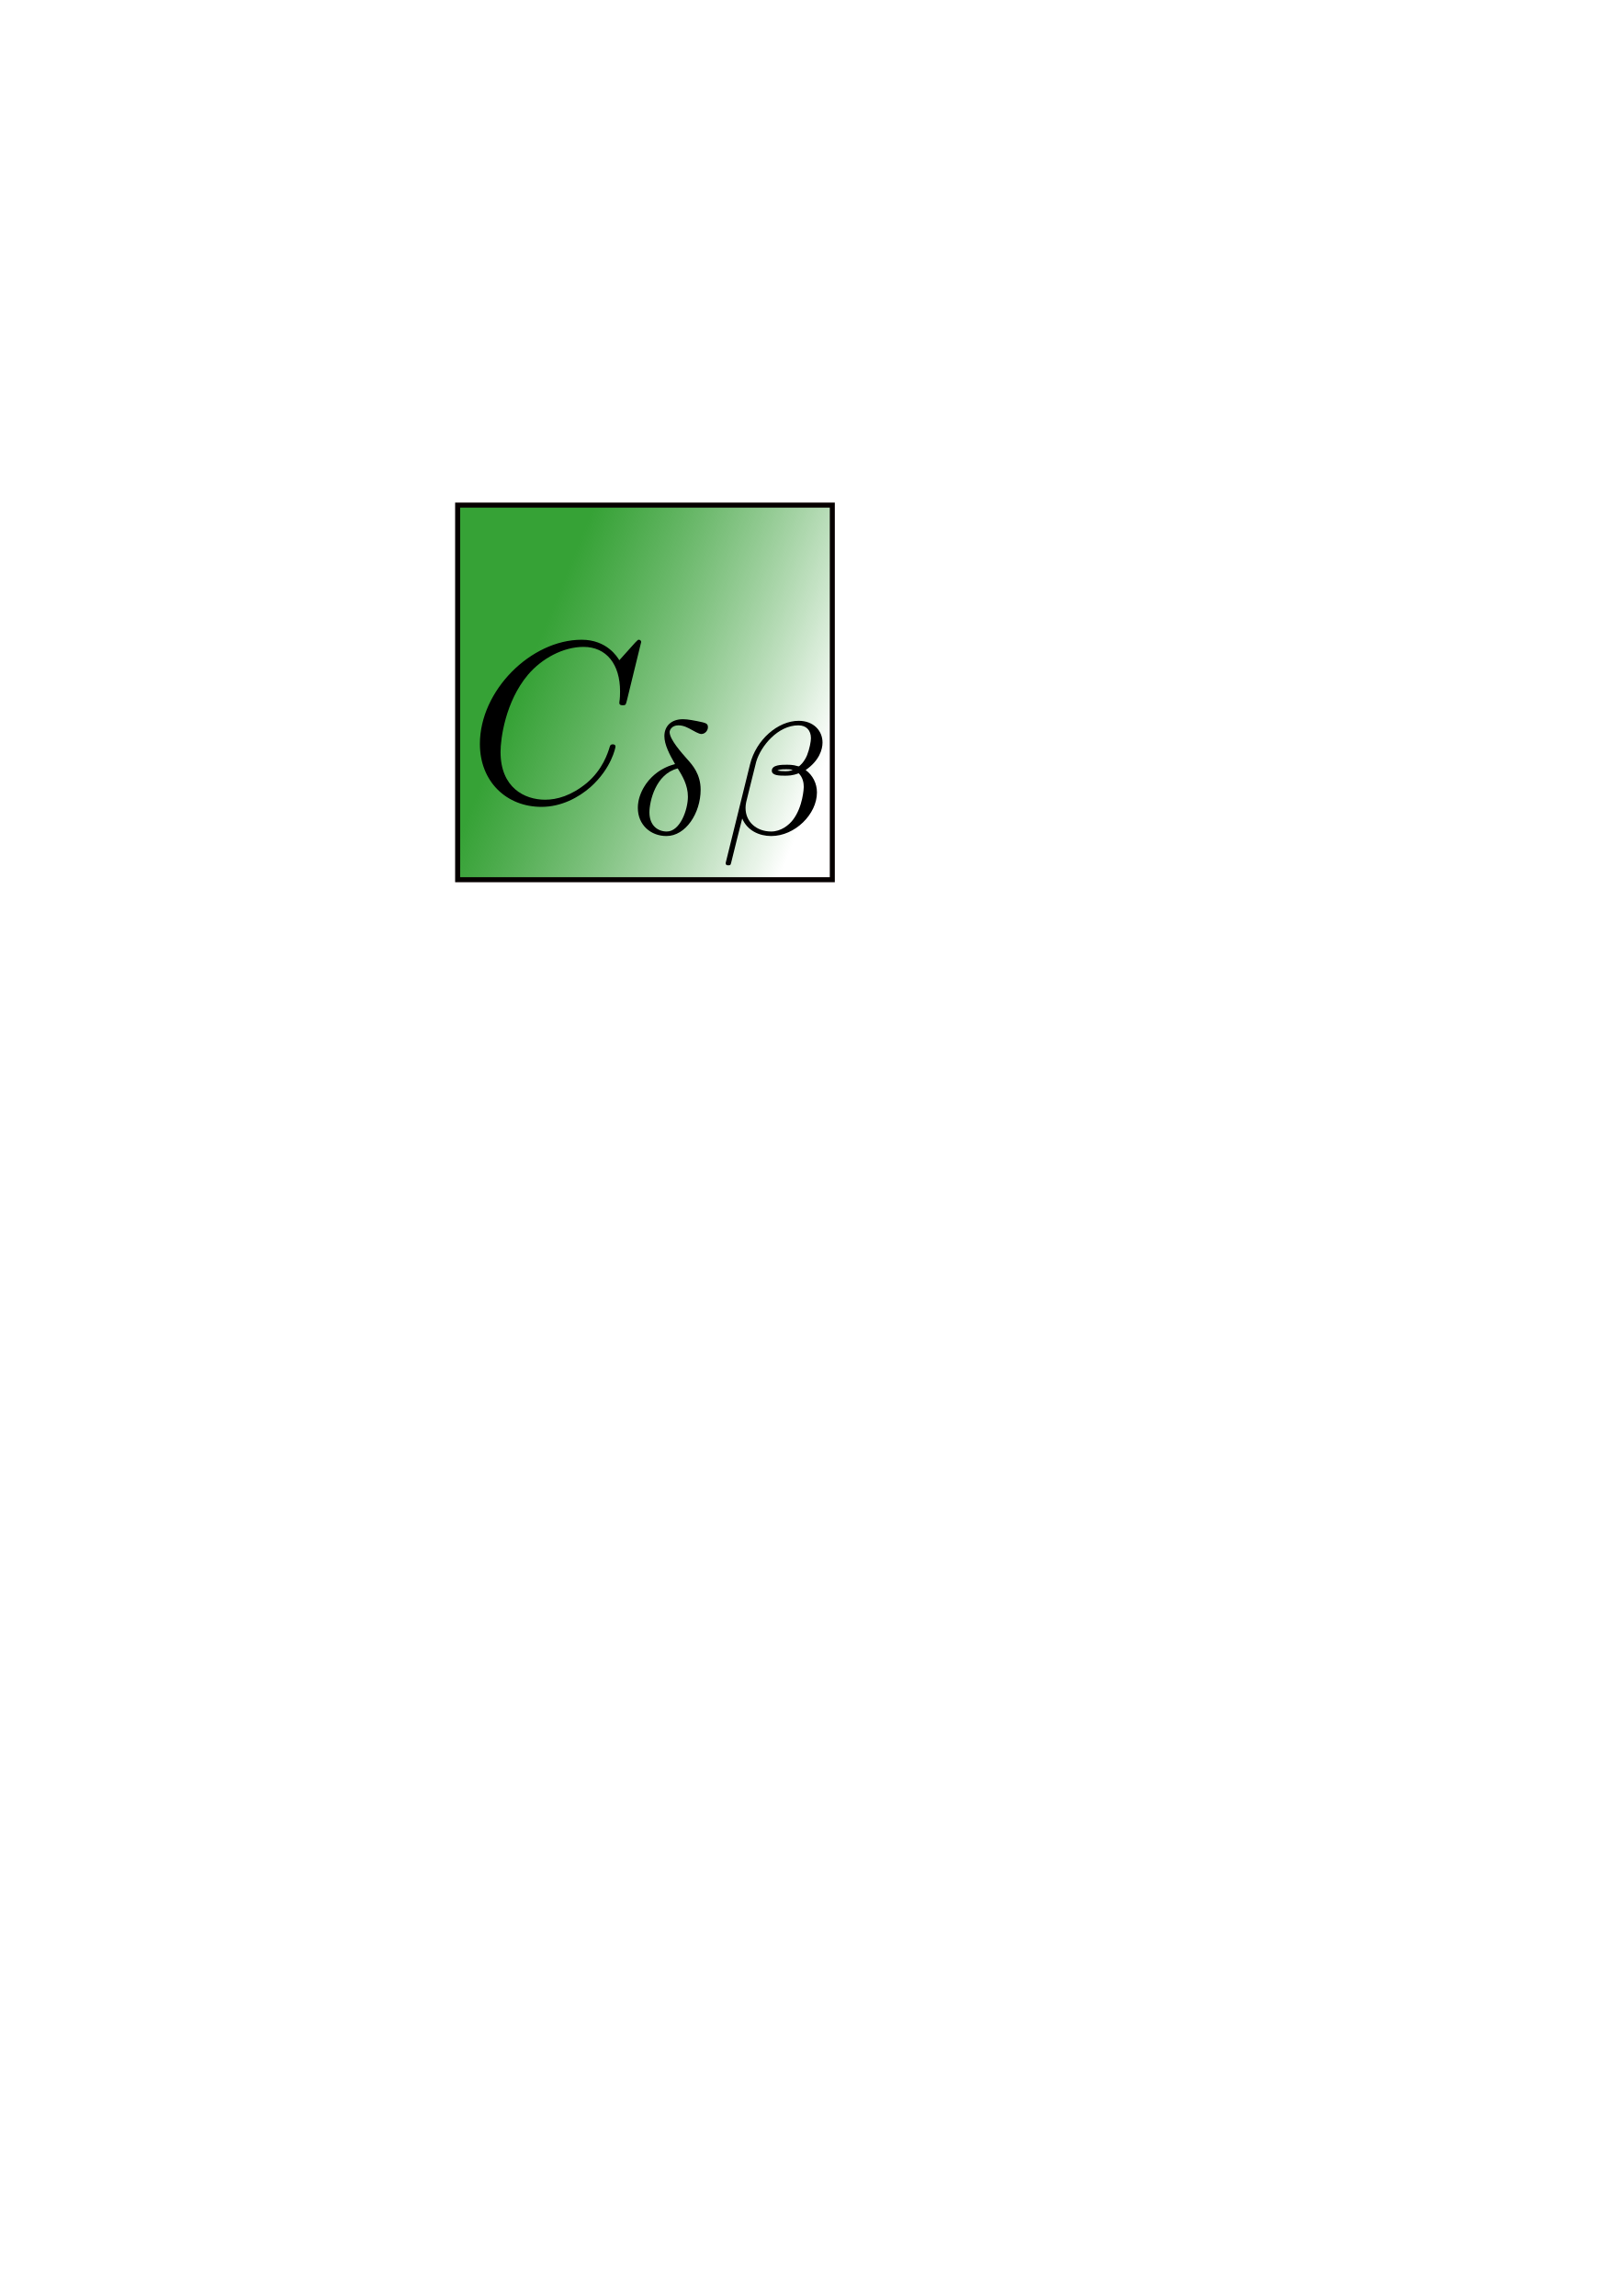
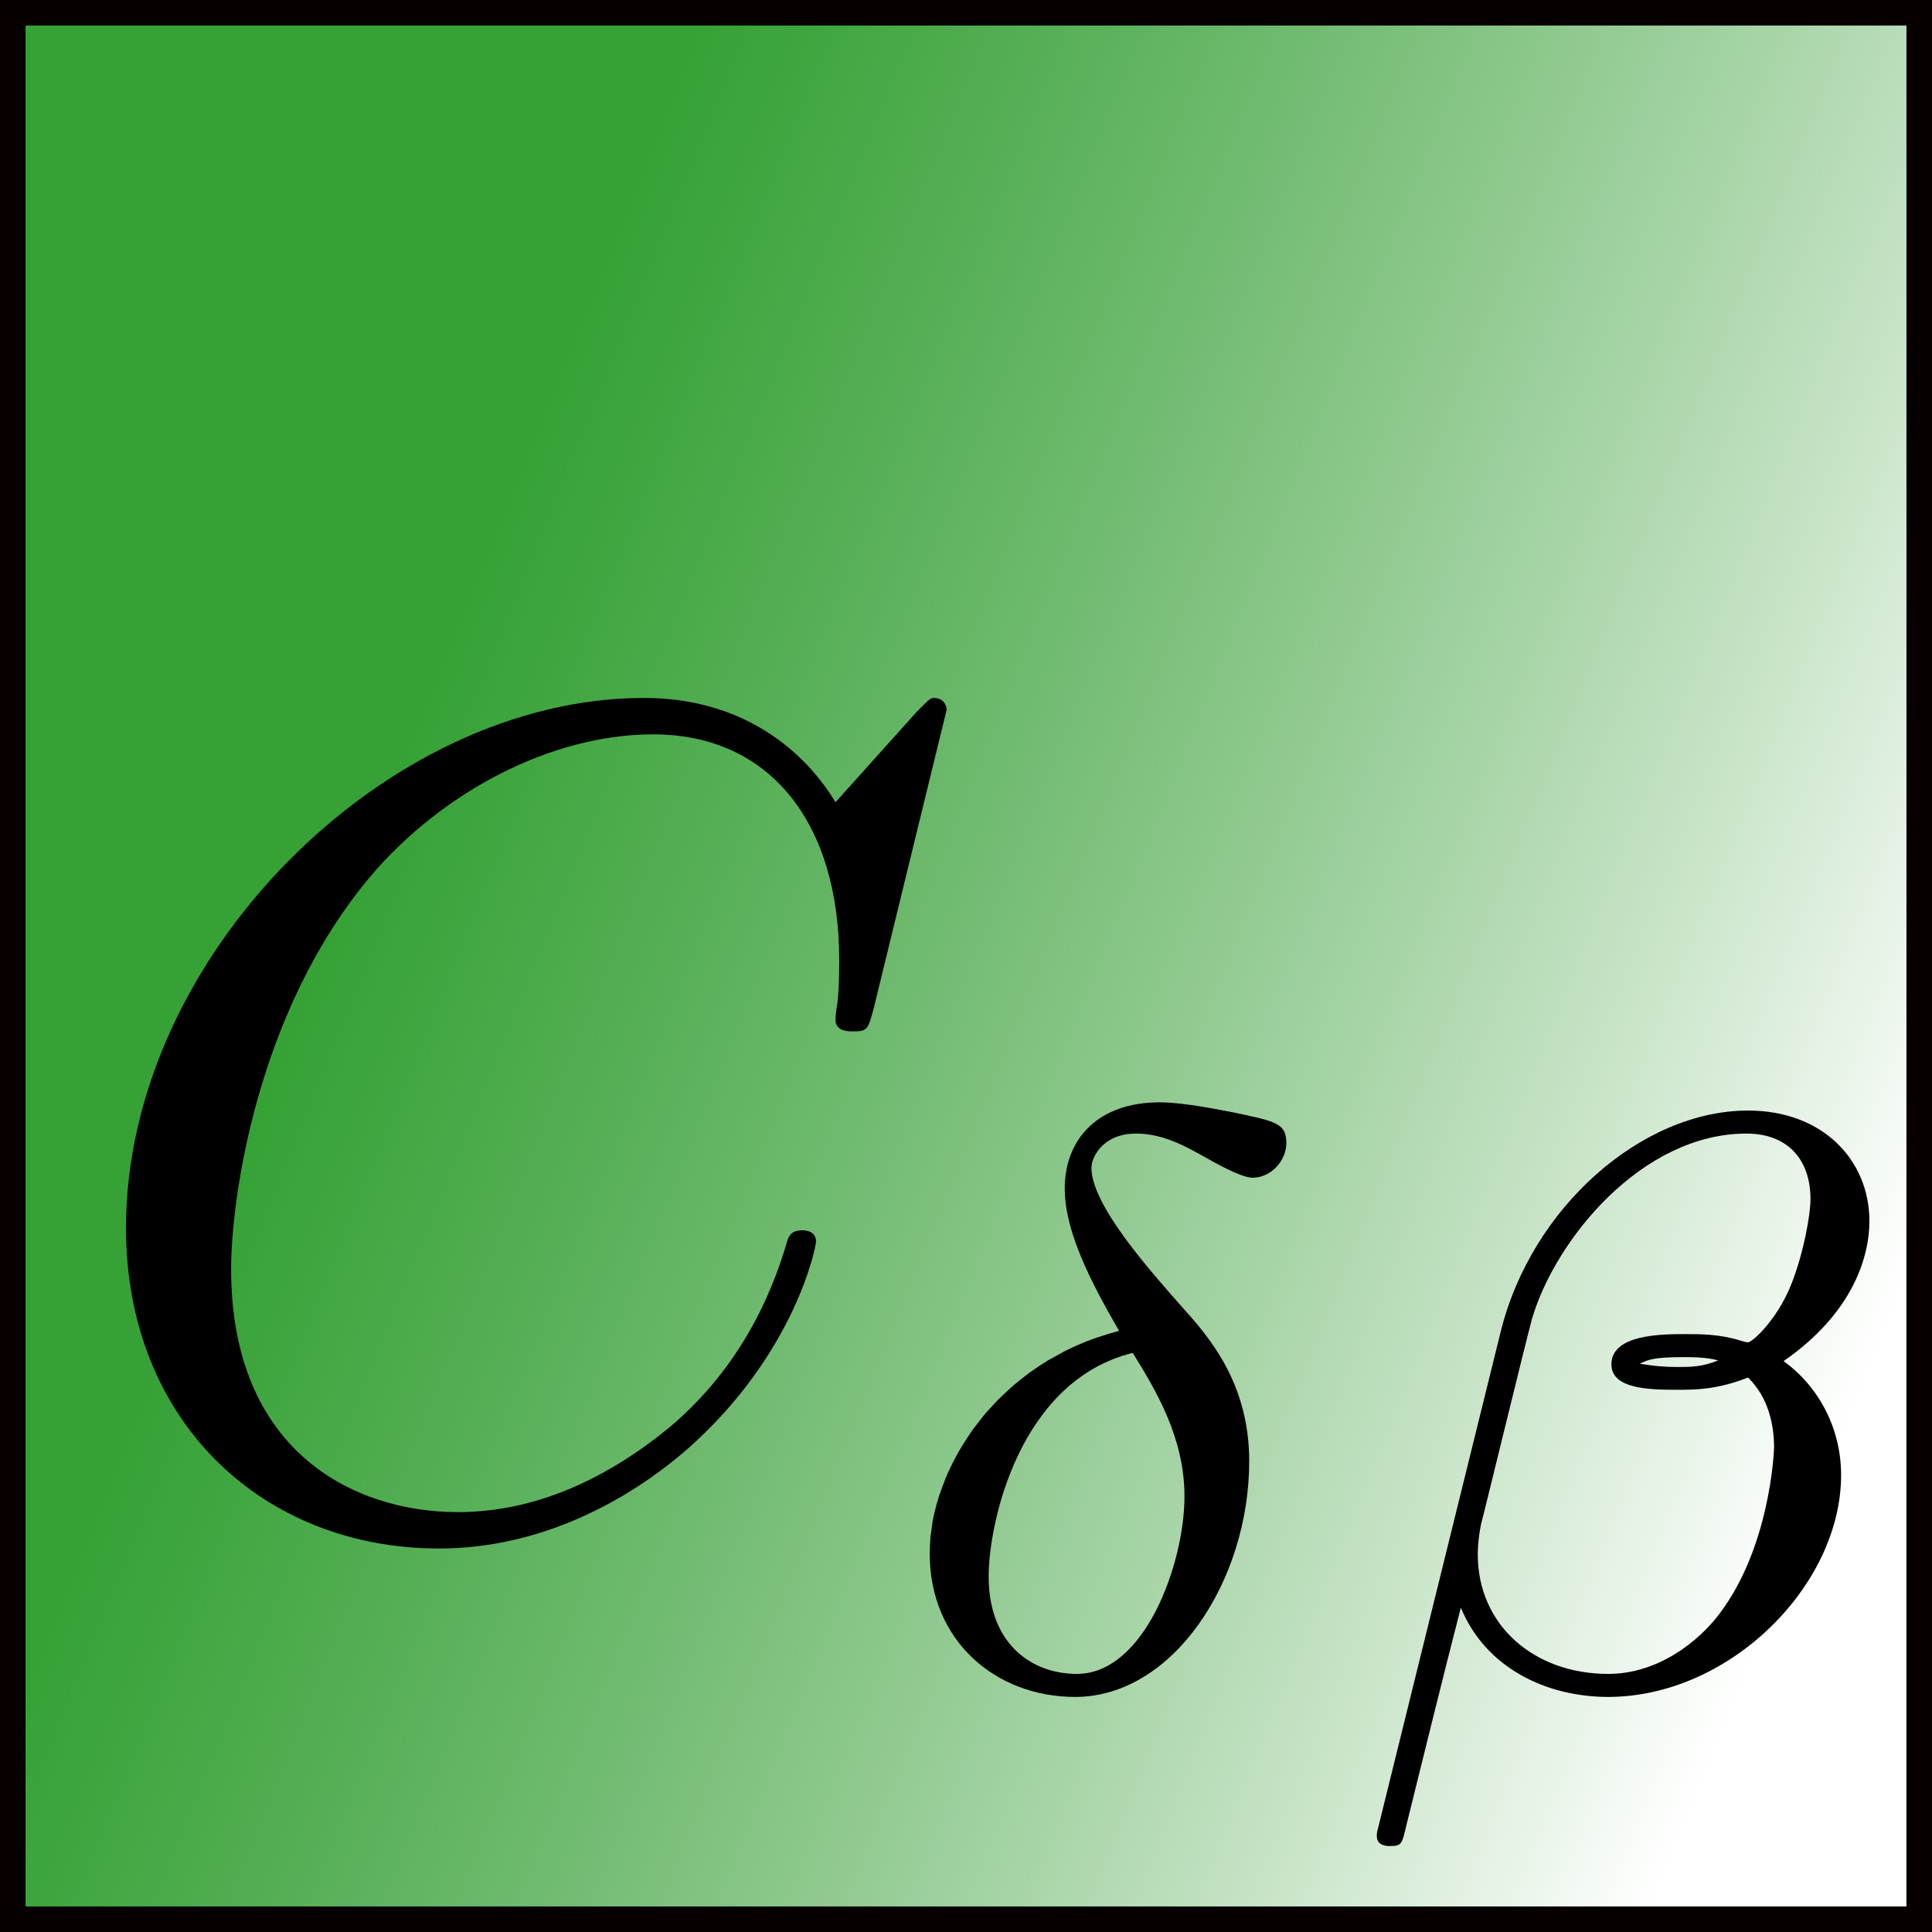
- <svg xmlns="http://www.w3.org/2000/svg" xmlns:xlink="http://www.w3.org/1999/xlink" width="744.094" height="1052.362" id="svg2">
+ <svg xmlns="http://www.w3.org/2000/svg" xmlns:xlink="http://www.w3.org/1999/xlink" width="174" height="174" id="svg2" version="1.1">
  <defs id="defs4">
    <linearGradient id="linearGradient2385">
      <stop id="stop2387" offset="0" style="stop-color:#36a236;stop-opacity:1;" />
      <stop id="stop2389" offset="1" style="stop-color:#008000;stop-opacity:0;" />
    </linearGradient>
    <linearGradient gradientUnits="userSpaceOnUse" y2="392.362" x2="371.429" y1="323.791" x1="251.429" id="linearGradient2391" xlink:href="#linearGradient2385" gradientTransform="matrix(0.9720098,0,0,1.304811,4.186951,-109.3626)" />
    <linearGradient xlink:href="#linearGradient2385" id="linearGradient2389" gradientUnits="userSpaceOnUse" gradientTransform="matrix(0.9692677,0,0,1.365787,4.791123,-152.1826)" x1="251.429" y1="323.791" x2="371.429" y2="392.362" />
  </defs>
-   <g id="layer1">
-     <rect y="231.513" x="209.722" height="171.699" width="171.699" id="rect2383" style="opacity:1;fill:url(#linearGradient2389);fill-opacity:1;fill-rule:evenodd;stroke:#060000;stroke-width:2.301;stroke-miterlimit:4;stroke-dasharray:none;stroke-dashoffset:0;stroke-opacity:1" />
+   <g id="layer1" transform="translate(-208.5714,-230.3622)">
+     <rect y="231.513" x="209.722" height="171.699" width="171.699" id="rect2383" style="fill:url(#linearGradient2389);fill-opacity:1;fill-rule:evenodd;stroke:#060000;stroke-width:2.301;stroke-miterlimit:4;stroke-opacity:1;stroke-dasharray:none;stroke-dashoffset:0" />
    <g id="g2404" transform="matrix(1.965816,0,0,1.989588,-372.475,-344.1718)">
-       <g word-spacing="normal" letter-spacing="normal" font-size-adjust="none" font-stretch="normal" font-weight="normal" font-variant="normal" font-style="normal" fill-rule="even-odd" stroke-miterlimit="10.433" xml:space="preserve" transform="matrix(1.062992,0,0,-1.062992,-186.0236,789.2717)" id="content" style="font-style:normal;font-variant:normal;font-weight:normal;font-stretch:normal;letter-spacing:normal;word-spacing:normal;text-anchor:start;fill:none;fill-opacity:1;stroke:#000000;stroke-linecap:butt;stroke-linejoin:miter;stroke-miterlimit:10.433;stroke-dasharray:none;stroke-dashoffset:0;stroke-opacity:1">
-         <path id="path2407" d="M 493.86,440.62 L 493.86,440.64 L 493.86,440.65 L 493.86,440.67 L 493.85,440.69 L 493.85,440.7 L 493.85,440.72 L 493.84,440.74 L 493.84,440.76 L 493.83,440.78 L 493.82,440.8 L 493.81,440.82 L 493.8,440.84 L 493.79,440.86 L 493.78,440.88 L 493.77,440.9 L 493.75,440.92 L 493.74,440.94 L 493.72,440.96 L 493.7,440.98 L 493.68,441 L 493.66,441.02 L 493.64,441.03 L 493.61,441.05 L 493.58,441.06 L 493.56,441.07 L 493.54,441.08 L 493.53,441.08 L 493.51,441.09 L 493.49,441.09 L 493.48,441.1 L 493.46,441.1 L 493.44,441.11 L 493.43,441.11 L 493.41,441.11 L 493.39,441.11 L 493.37,441.11 L 493.35,441.12 L 493.33,441.12 L 493.31,441.12 C 493.16,441.12 493.11,441.07 492.56,440.52 L 489.07,436.68 C 488.63,437.38 486.34,441.12 480.81,441.12 C 469.7,441.12 458.49,430.11 458.49,418.55 C 458.49,410.33 464.37,404.9 471.99,404.9 C 476.32,404.9 480.11,406.9 482.75,409.19 C 487.38,413.27 488.23,417.8 488.23,417.96 C 488.23,418.45 487.73,418.45 487.63,418.45 C 487.33,418.45 487.08,418.36 486.98,417.96 C 486.54,416.51 485.39,412.97 481.95,410.09 C 478.52,407.3 475.38,406.45 472.79,406.45 C 468.3,406.45 463.02,409.04 463.02,416.81 C 463.02,419.65 464.07,427.72 469.05,433.55 C 472.09,437.08 476.77,439.57 481.21,439.57 C 486.29,439.57 489.23,435.74 489.23,429.96 C 489.23,427.97 489.07,427.92 489.07,427.42 C 489.07,426.92 489.62,426.92 489.82,426.92 C 490.47,426.92 490.47,427.02 490.72,427.92 L 493.86,440.62 z" style="fill:#000000;stroke-width:0" />
-         <path id="path2409" d="M 501.29,414.17 L 500.8,414.03 L 500.33,413.88 L 499.88,413.72 L 499.43,413.53 L 499,413.33 L 498.59,413.11 L 498.19,412.89 L 497.8,412.64 L 497.43,412.39 L 497.08,412.12 L 496.73,411.84 L 496.41,411.55 L 496.09,411.25 L 495.8,410.94 L 495.51,410.63 L 495.25,410.3 L 494.99,409.97 L 494.76,409.63 L 494.54,409.29 L 494.33,408.94 L 494.14,408.59 L 493.97,408.24 L 493.81,407.88 L 493.67,407.52 L 493.54,407.16 L 493.43,406.8 L 493.34,406.45 L 493.26,406.09 L 493.21,405.73 L 493.16,405.38 L 493.14,405.03 L 493.13,404.68 C 493.13,400.99 495.95,398.58 499.4,398.58 L 499.47,399.56 C 497.55,399.56 495.67,400.81 495.67,403.71 C 495.67,406.01 497,412.04 501.88,413.23 L 501.88,413.23 C 502.86,411.66 504.11,409.64 504.11,407.12 C 504.11,404.27 502.4,399.56 499.47,399.56 L 499.4,398.58 C 503.62,398.58 506.9,403.53 506.9,408.62 C 506.9,412.01 505.09,413.99 504.01,415.18 C 502.71,416.64 500.1,419.5 500.1,421.11 C 500.1,421.56 500.59,422.57 502.02,422.57 C 503.2,422.57 504.18,422.01 504.95,421.59 C 505.26,421.42 506.52,420.69 507.04,420.69 C 507.88,420.69 508.5,421.46 508.5,422.15 C 508.5,423.02 508.05,423.09 506.17,423.48 C 505.75,423.55 504.14,423.9 503.03,423.9 C 500.41,423.9 498.95,422.36 498.95,420.23 C 498.95,418.39 500.07,416.26 501.29,414.17 z" style="fill:#000000;stroke-width:0" />
-         <path id="path2411" d="M 512.5,393.18 L 512.5,393.16 L 512.49,393.14 L 512.49,393.12 L 512.48,393.11 L 512.48,393.09 L 512.47,393.08 L 512.47,393.06 L 512.47,393.05 L 512.46,393.03 L 512.46,393.02 L 512.45,393 L 512.45,392.99 L 512.45,392.97 L 512.44,392.94 L 512.43,392.92 L 512.43,392.9 L 512.42,392.88 L 512.42,392.86 L 512.42,392.84 L 512.41,392.83 L 512.41,392.81 L 512.41,392.8 L 512.41,392.78 L 512.4,392.77 L 512.4,392.76 L 512.4,392.75 L 512.4,392.74 L 512.4,392.73 L 512.4,392.72 L 512.4,392.71 L 512.4,392.7 L 512.4,392.69 L 512.4,392.68 L 512.4,392.67 L 512.4,392.65 C 512.4,392.23 512.85,392.23 512.95,392.23 C 513.48,392.23 513.48,392.3 513.68,393.14 C 514.45,396.21 515.22,399.31 516.02,402.38 C 517.1,399.8 519.72,398.58 522.37,398.58 L 522.37,399.56 C 519.16,399.56 516.75,401.65 516.75,404.65 C 516.75,404.72 516.75,405.28 516.9,405.97 C 516.96,406.15 518.81,413.68 519.09,414.69 C 520.1,418.07 523.83,422.57 528.33,422.57 C 530.11,422.57 531.09,421.46 531.09,419.78 C 531.09,419.12 530.8,417.48 530.25,416.12 C 529.62,414.59 528.57,413.68 528.4,413.68 C 528.33,413.68 528.23,413.71 528.09,413.75 C 527.18,414.03 526.38,414.03 525.72,414.03 L 525.68,413.05 C 525.93,413.05 526.62,413.05 527.11,412.91 C 526.41,412.63 525.93,412.63 525.37,412.63 C 524.81,412.63 524.32,412.67 523.73,412.77 L 523.73,412.77 C 524.11,412.95 524.35,413.05 525.68,413.05 L 525.72,414.03 C 524.7,414.03 522.51,414.03 522.51,412.74 C 522.51,411.69 524.15,411.66 525.33,411.66 C 526.13,411.66 527.04,411.66 528.4,412.18 L 528.4,412.18 C 529.3,411.31 529.52,410.12 529.52,409.21 C 529.52,409.01 529.34,404.93 527.15,402.1 C 526.27,400.95 524.53,399.56 522.37,399.56 L 522.37,398.58 C 527.6,398.58 532.41,403.32 532.41,408.03 C 532.41,409.95 531.5,411.76 529.93,412.88 C 532.93,414.93 533.63,417.34 533.63,418.84 C 533.63,421.42 531.64,423.55 528.4,423.55 C 523.83,423.55 519.05,419.43 517.73,414.1 L 512.5,393.18 z" style="fill:#000000;stroke-width:0" />
+       <g word-spacing="normal" letter-spacing="normal" font-size-adjust="none" font-stretch="normal" font-weight="normal" font-variant="normal" font-style="normal" fill-rule="even-odd" stroke-miterlimit="10.433" xml:space="preserve" transform="matrix(1.062992,0,0,-1.062992,-186.0236,789.2717)" id="content" style="font-style:normal;font-variant:normal;font-weight:normal;font-stretch:normal;letter-spacing:normal;word-spacing:normal;text-anchor:start;fill:none;stroke:#000000;stroke-linecap:butt;stroke-linejoin:miter;stroke-miterlimit:10.433;stroke-opacity:1;stroke-dasharray:none;stroke-dashoffset:0">
+         <path id="path2407" d="m 493.86,440.62 0,0.02 0,0.01 0,0.02 -0.01,0.02 0,0.01 0,0.02 -0.01,0.02 0,0.02 -0.01,0.02 -0.01,0.02 -0.01,0.02 -0.01,0.02 -0.01,0.02 -0.01,0.02 -0.01,0.02 -0.02,0.02 -0.01,0.02 -0.02,0.02 -0.02,0.02 -0.02,0.02 -0.02,0.02 -0.02,0.01 -0.03,0.02 -0.03,0.01 -0.02,0.01 -0.02,0.01 -0.01,0 -0.02,0.01 -0.02,0 -0.01,0.01 -0.02,0 -0.02,0.01 -0.01,0 -0.02,0 -0.02,0 -0.02,0 -0.02,0.01 -0.02,0 -0.02,0 c -0.15,0 -0.2,-0.05 -0.75,-0.6 l -3.49,-3.84 c -0.44,0.7 -2.73,4.44 -8.26,4.44 -11.11,0 -22.32,-11.01 -22.32,-22.57 0,-8.22 5.88,-13.65 13.5,-13.65 4.33,0 8.12,2 10.76,4.29 4.63,4.08 5.48,8.61 5.48,8.77 0,0.49 -0.5,0.49 -0.6,0.49 -0.3,0 -0.55,-0.09 -0.65,-0.49 -0.44,-1.45 -1.59,-4.99 -5.03,-7.87 -3.43,-2.79 -6.57,-3.64 -9.16,-3.64 -4.49,0 -9.77,2.59 -9.77,10.36 0,2.84 1.05,10.91 6.03,16.74 3.04,3.53 7.72,6.02 12.16,6.02 5.08,0 8.02,-3.83 8.02,-9.61 0,-1.99 -0.16,-2.04 -0.16,-2.54 0,-0.5 0.55,-0.5 0.75,-0.5 0.65,0 0.65,0.1 0.9,1 l 3.14,12.7 z" style="fill:#000000;stroke-width:0" />
+         <path id="path2409" d="m 501.29,414.17 -0.49,-0.14 -0.47,-0.15 -0.45,-0.16 -0.45,-0.19 -0.43,-0.2 -0.41,-0.22 -0.4,-0.22 -0.39,-0.25 -0.37,-0.25 -0.35,-0.27 -0.35,-0.28 -0.32,-0.29 -0.32,-0.3 -0.29,-0.31 -0.29,-0.31 -0.26,-0.33 -0.26,-0.33 -0.23,-0.34 -0.22,-0.34 -0.21,-0.35 -0.19,-0.35 -0.17,-0.35 -0.16,-0.36 -0.14,-0.36 -0.13,-0.36 -0.11,-0.36 -0.09,-0.35 -0.08,-0.36 -0.05,-0.36 -0.05,-0.35 -0.02,-0.35 -0.01,-0.35 c 0,-3.69 2.82,-6.1 6.27,-6.1 l 0.07,0.98 c -1.92,0 -3.8,1.25 -3.8,4.15 0,2.3 1.33,8.33 6.21,9.52 l 0,0 c 0.98,-1.57 2.23,-3.59 2.23,-6.11 0,-2.85 -1.71,-7.56 -4.64,-7.56 l -0.07,-0.98 c 4.22,0 7.5,4.95 7.5,10.04 0,3.39 -1.81,5.37 -2.89,6.56 -1.3,1.46 -3.91,4.32 -3.91,5.93 0,0.45 0.49,1.46 1.92,1.46 1.18,0 2.16,-0.56 2.93,-0.98 0.31,-0.17 1.57,-0.9 2.09,-0.9 0.84,0 1.46,0.77 1.46,1.46 0,0.87 -0.45,0.94 -2.33,1.33 -0.42,0.07 -2.03,0.42 -3.14,0.42 -2.62,0 -4.08,-1.54 -4.08,-3.67 0,-1.84 1.12,-3.97 2.34,-6.06 z" style="fill:#000000;stroke-width:0" />
+         <path id="path2411" d="m 512.5,393.18 0,-0.02 -0.01,-0.02 0,-0.02 -0.01,-0.01 0,-0.02 -0.01,-0.01 0,-0.02 0,-0.01 -0.01,-0.02 0,-0.01 -0.01,-0.02 0,-0.01 0,-0.02 -0.01,-0.03 -0.01,-0.02 0,-0.02 -0.01,-0.02 0,-0.02 0,-0.02 -0.01,-0.01 0,-0.02 0,-0.01 0,-0.02 -0.01,-0.01 0,-0.01 0,-0.01 0,-0.01 0,-0.01 0,-0.01 0,-0.01 0,-0.01 0,-0.01 0,-0.01 0,-0.01 0,-0.02 c 0,-0.42 0.45,-0.42 0.55,-0.42 0.53,0 0.53,0.07 0.73,0.91 0.77,3.07 1.54,6.17 2.34,9.24 1.08,-2.58 3.7,-3.8 6.35,-3.8 l 0,0.98 c -3.21,0 -5.62,2.09 -5.62,5.09 0,0.07 0,0.63 0.15,1.32 0.06,0.18 1.91,7.71 2.19,8.72 1.01,3.38 4.74,7.88 9.24,7.88 1.78,0 2.76,-1.11 2.76,-2.79 0,-0.66 -0.29,-2.3 -0.84,-3.66 -0.63,-1.53 -1.68,-2.44 -1.85,-2.44 -0.07,0 -0.17,0.03 -0.31,0.07 -0.91,0.28 -1.71,0.28 -2.37,0.28 l -0.04,-0.98 c 0.25,0 0.94,0 1.43,-0.14 -0.7,-0.28 -1.18,-0.28 -1.74,-0.28 -0.56,0 -1.05,0.04 -1.64,0.14 l 0,0 c 0.38,0.18 0.62,0.28 1.95,0.28 l 0.04,0.98 c -1.02,0 -3.21,0 -3.21,-1.29 0,-1.05 1.64,-1.08 2.82,-1.08 0.8,0 1.71,0 3.07,0.52 l 0,0 c 0.9,-0.87 1.12,-2.06 1.12,-2.97 0,-0.2 -0.18,-4.28 -2.37,-7.11 -0.88,-1.15 -2.62,-2.54 -4.78,-2.54 l 0,-0.98 c 5.23,0 10.04,4.74 10.04,9.45 0,1.92 -0.91,3.73 -2.48,4.85 3,2.05 3.7,4.46 3.7,5.96 0,2.58 -1.99,4.71 -5.23,4.71 -4.57,0 -9.35,-4.12 -10.67,-9.45 l -5.23,-20.92 z" style="fill:#000000;stroke-width:0" />
      </g>
    </g>
  </g>
</svg>
